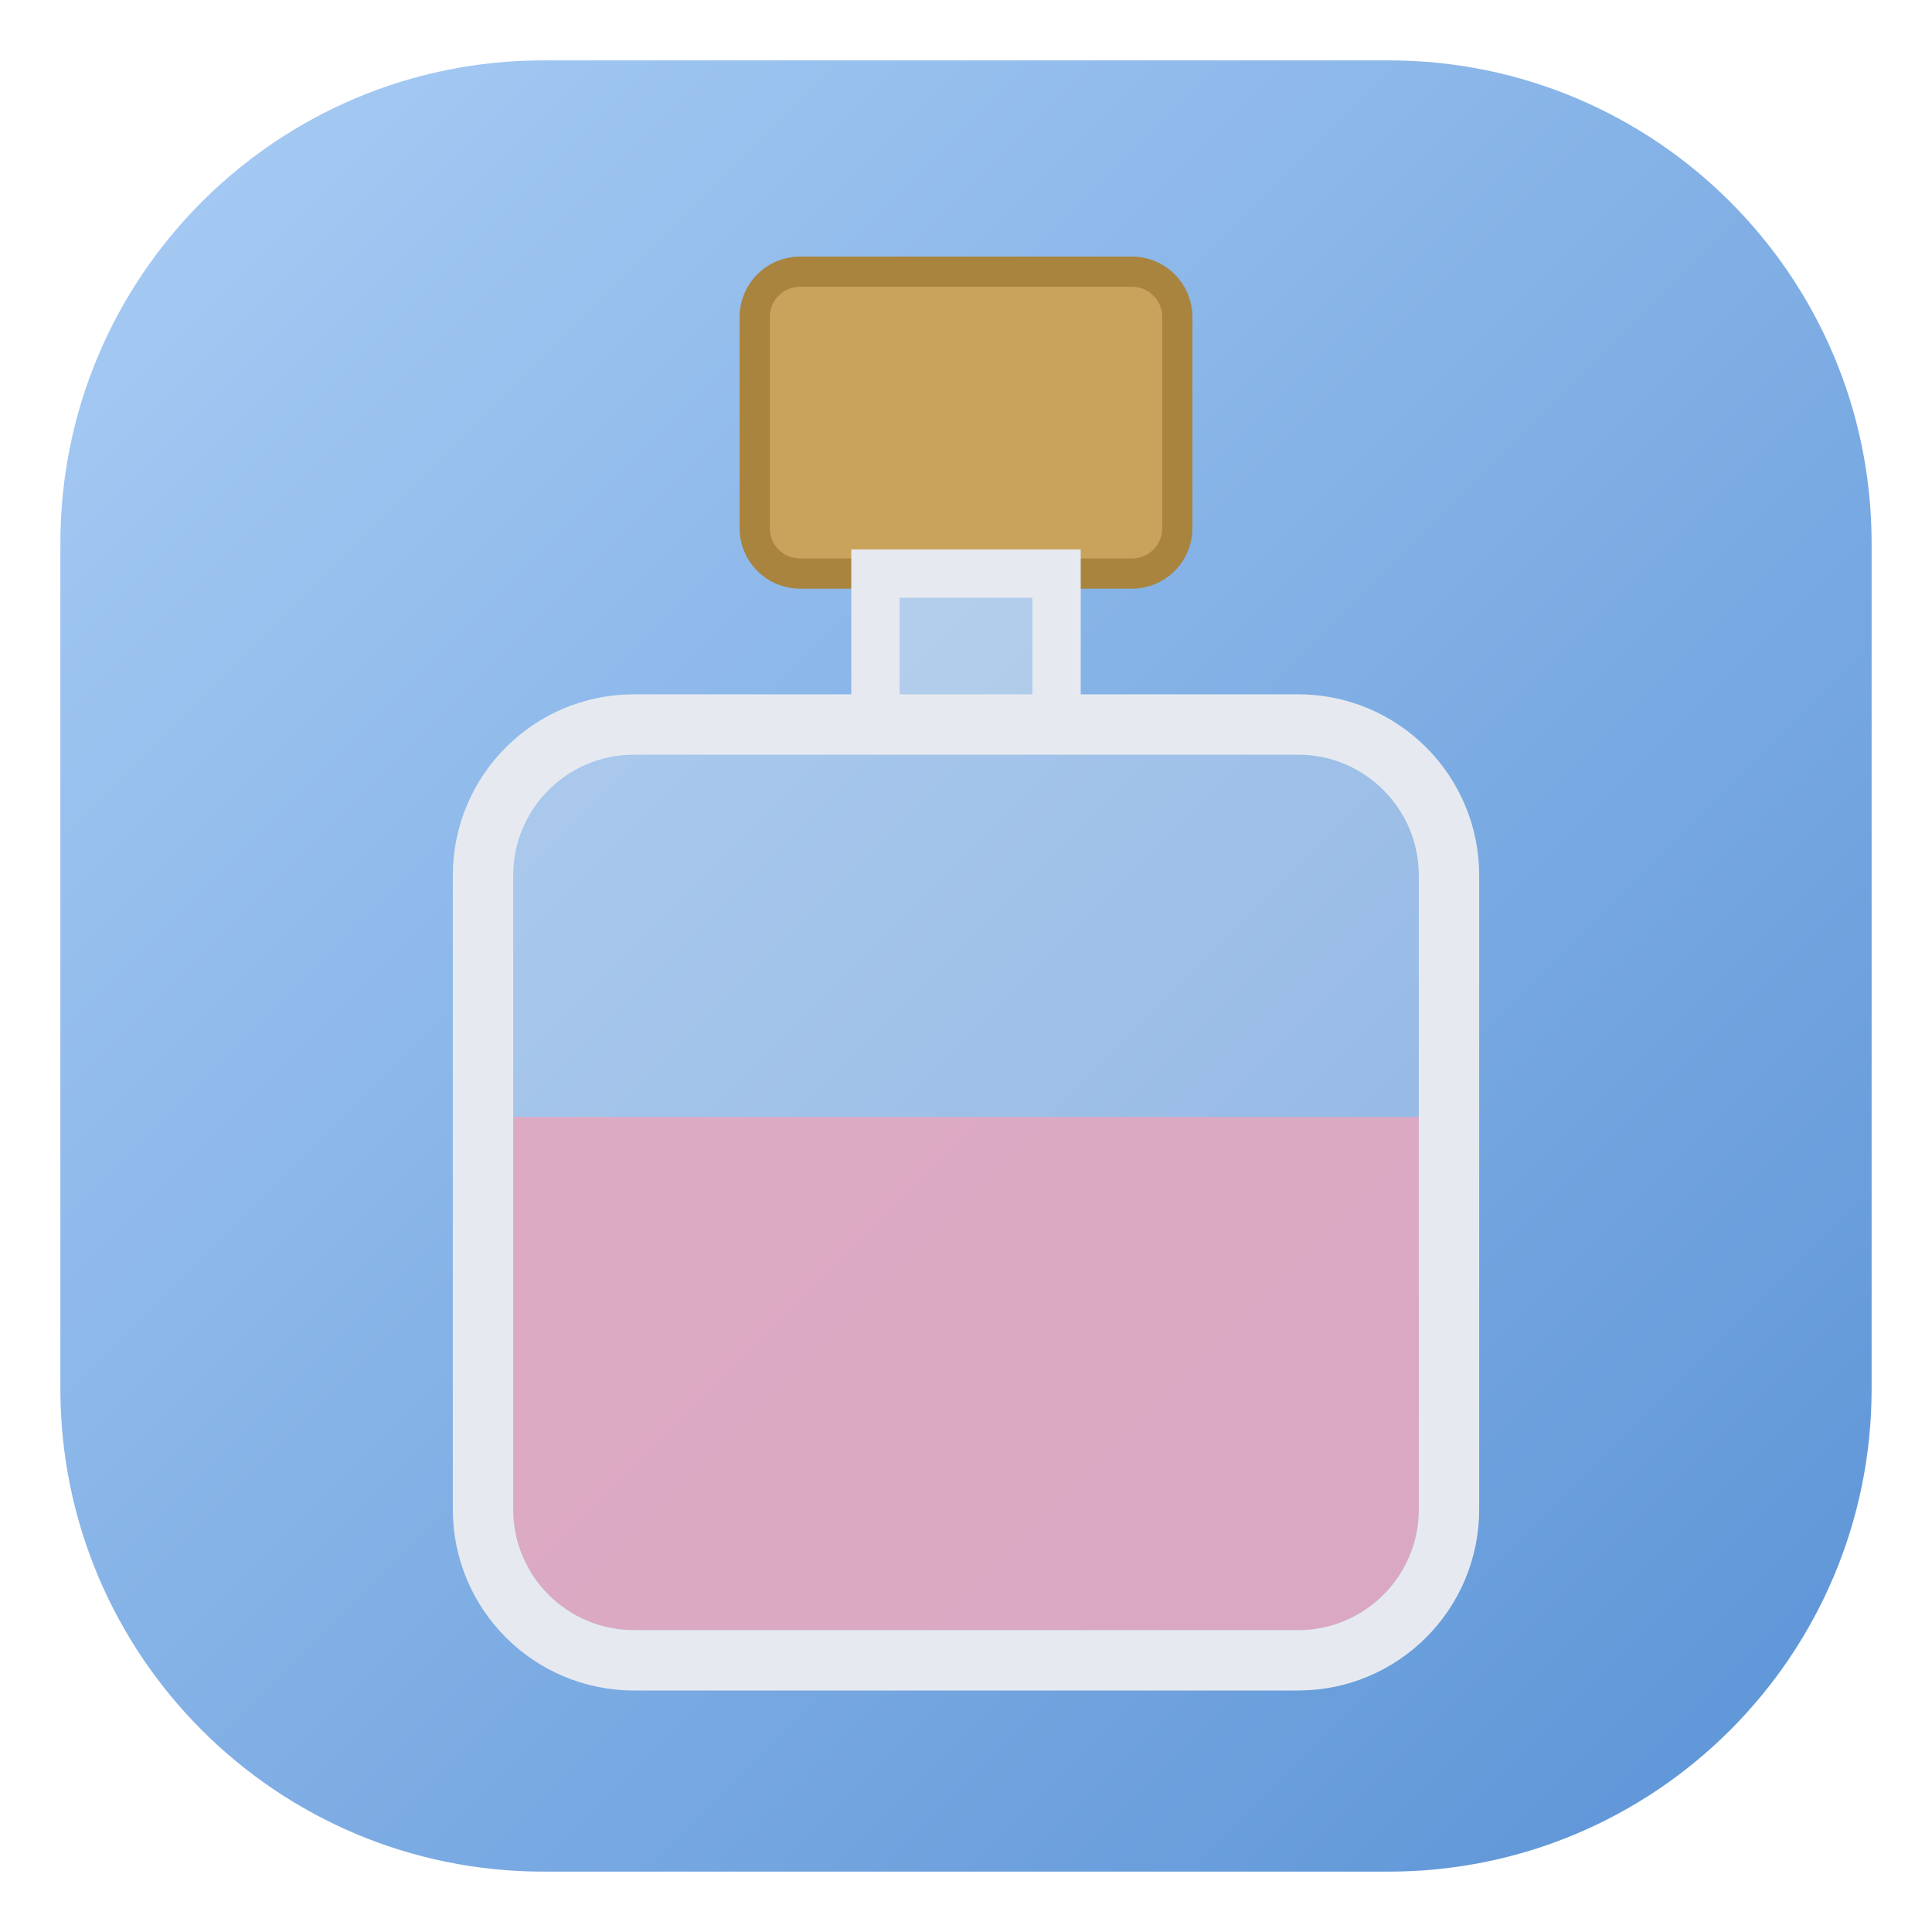
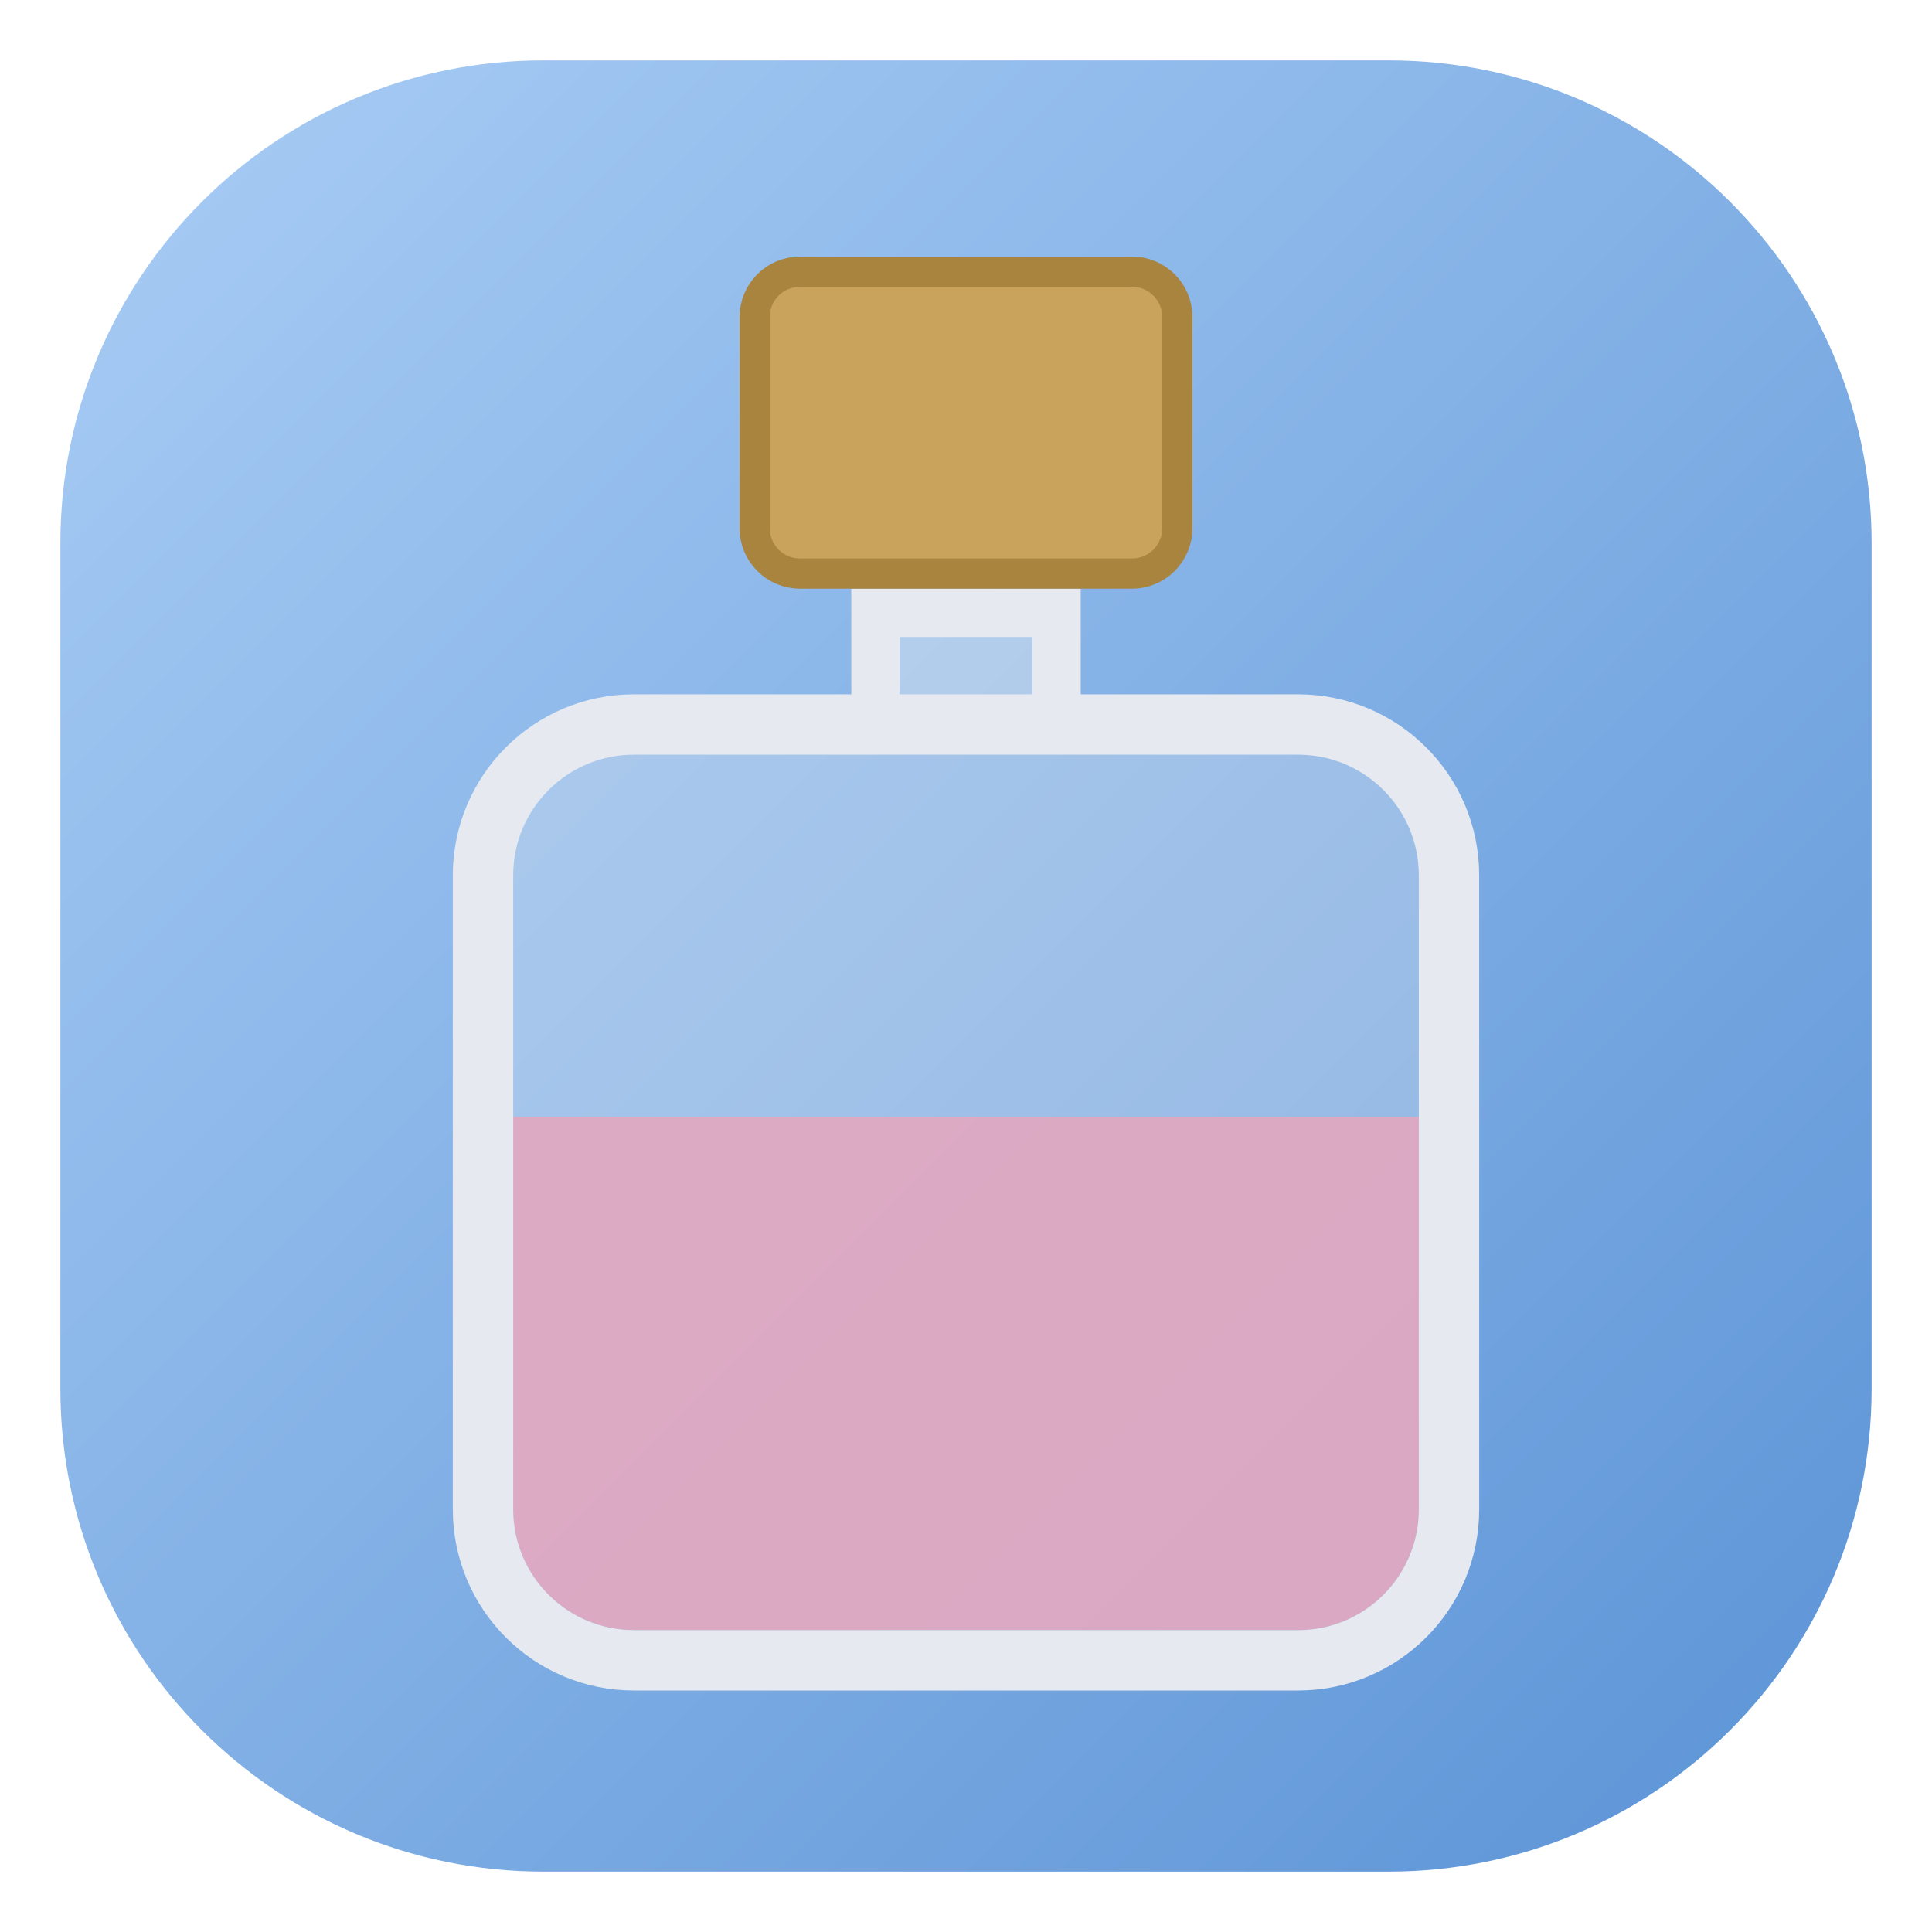
<svg xmlns="http://www.w3.org/2000/svg" viewBox="0 0 64 64">
  <defs>
    <linearGradient id="sc-bg" x1="0" y1="0" x2="1" y2="1">
      <stop offset="0" stop-color="#a9cdf5" />
      <stop offset="1" stop-color="#5b93d6" />
    </linearGradient>
  </defs>
  <rect x="2" y="2" width="60" height="60" rx="16" fill="url(#sc-bg)" />
-   <rect x="25" y="9" width="14" height="10" rx="1.5" fill="#c9a35c" />
-   <rect x="25" y="9" width="14" height="10" rx="1.5" fill="none" stroke="#a9843f" stroke-width="1" />
-   <rect x="29" y="19" width="6" height="5" fill="#e6eaf0" fill-opacity=".45" stroke="#e6eaf0" stroke-width="1.6" />
+   <rect x="29" y="20.3" width="6" height="3.7" fill="#e6eaf0" fill-opacity=".45" stroke="#e6eaf0" stroke-width="1.6" />
  <rect x="16" y="24" width="32" height="31" rx="5" fill="#e6eaf0" fill-opacity=".3" />
  <path d="M17 37h30v13a4 4 0 0 1-4 4H21a4 4 0 0 1-4-4z" fill="#e8a6bd" fill-opacity=".85" />
  <rect x="16" y="24" width="32" height="31" rx="5" fill="none" stroke="#e6eaf0" stroke-width="2" />
+   <rect x="25" y="9" width="14" height="10" rx="1.5" fill="#c9a35c" />
+   <rect x="25" y="9" width="14" height="10" rx="1.5" fill="none" stroke="#a9843f" stroke-width="1" />
</svg>
